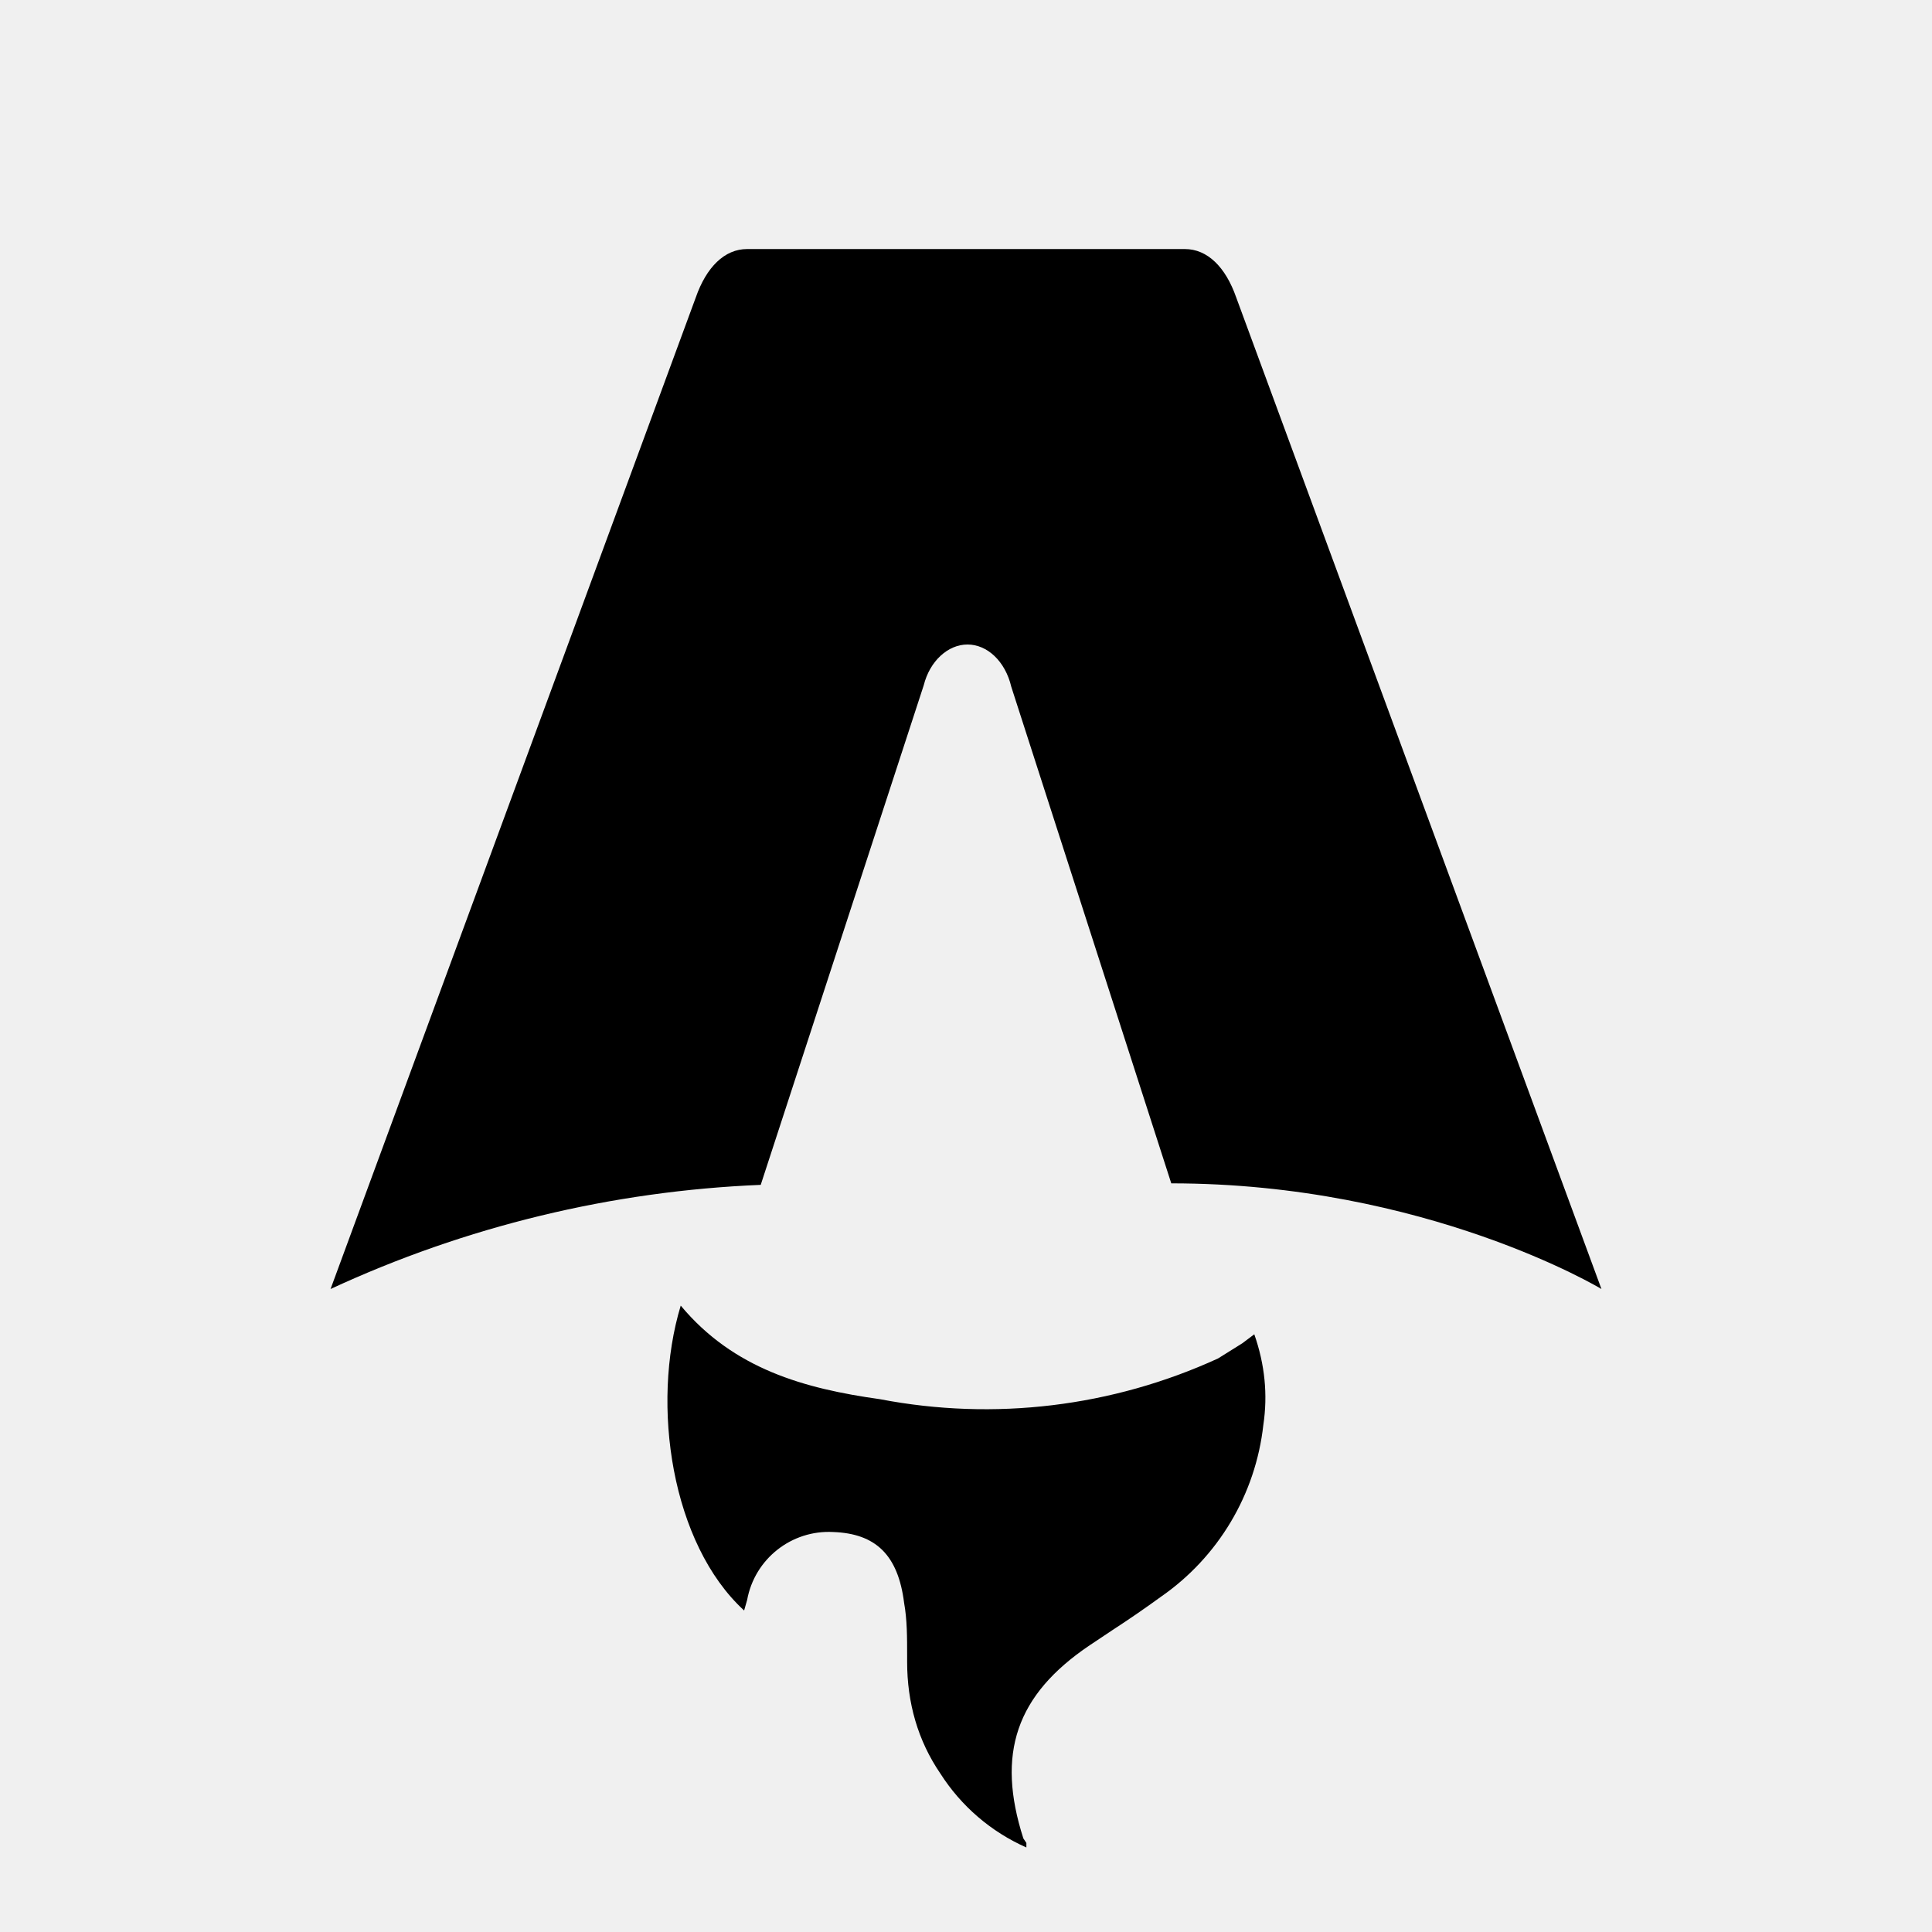
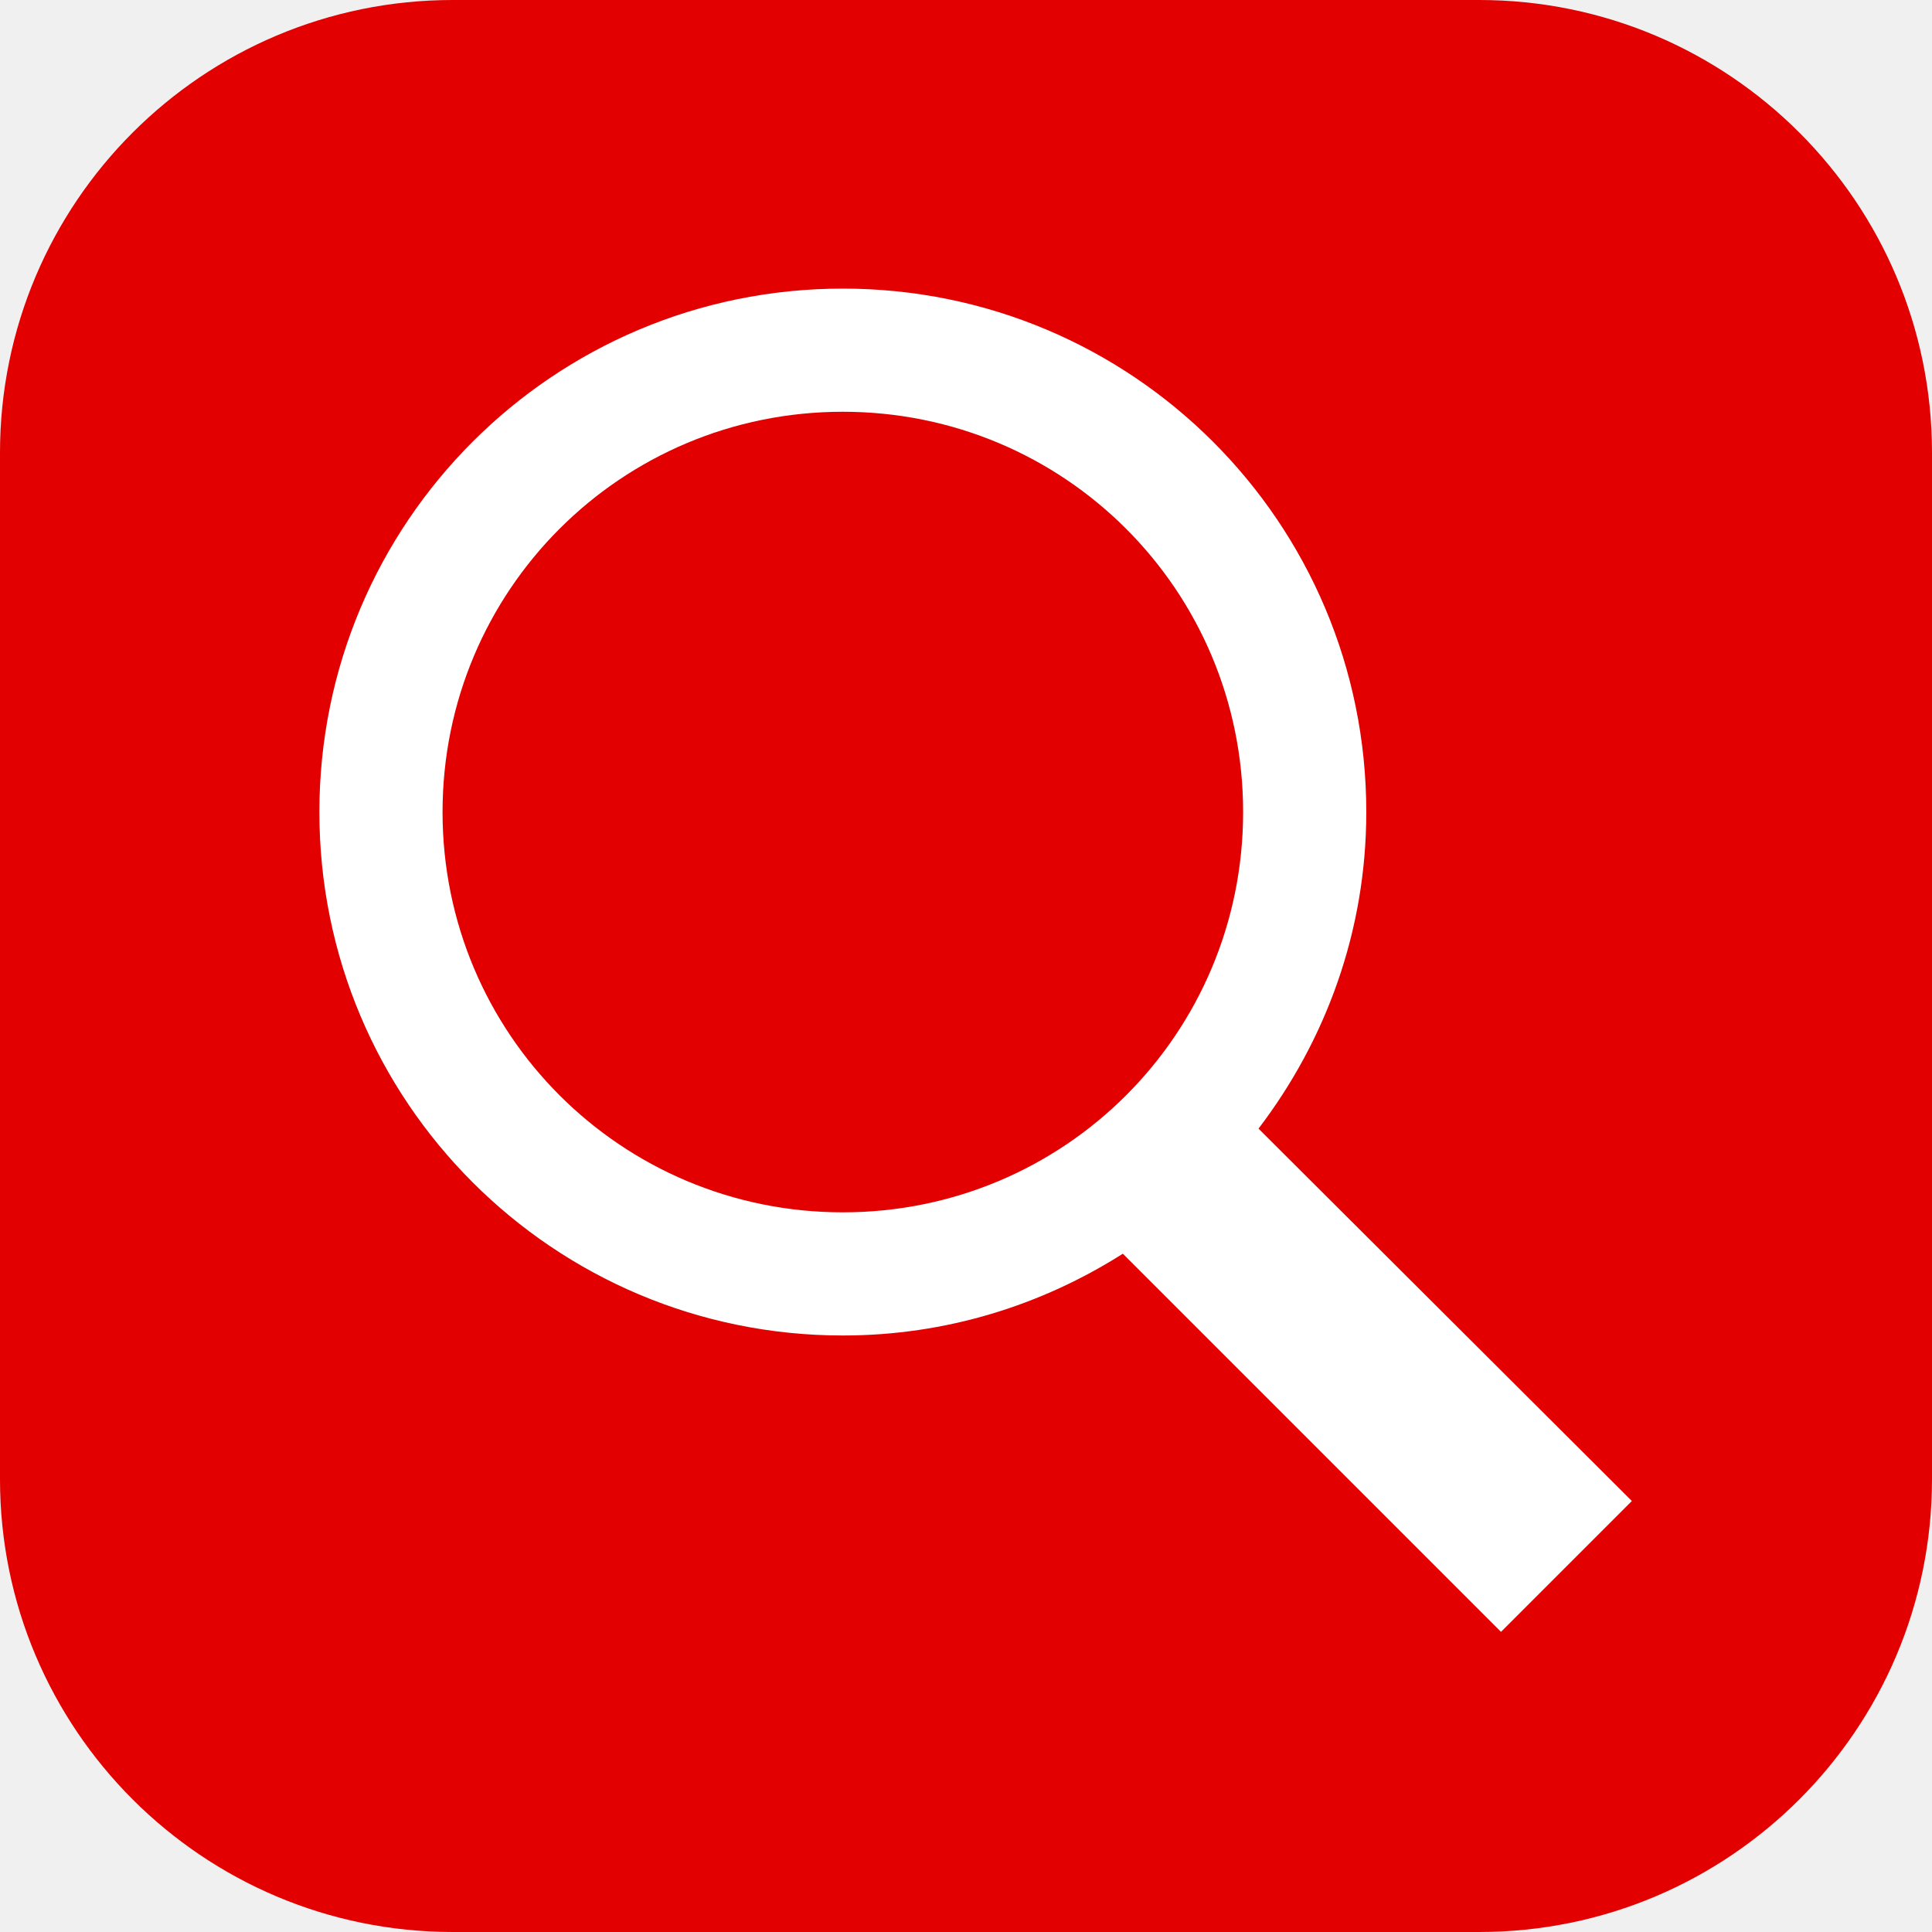
- <svg xmlns="http://www.w3.org/2000/svg" fill="none" viewBox="0 0 128 128">
-   <path d="M50.4 78.5a75.1 75.1 0 0 0-28.5 6.9l24.2-65.7c.7-2 1.9-3.2 3.4-3.2h29c1.5 0 2.7 1.2 3.4 3.2l24.2 65.7s-11.6-7-28.5-7L67 45.5c-.4-1.7-1.6-2.8-2.9-2.8-1.3 0-2.5 1.1-2.9 2.7L50.4 78.5Zm-1.1 28.2Zm-4.2-20.2c-2 6.6-.6 15.8 4.2 20.2a17.5 17.5 0 0 1 .2-.7 5.5 5.5 0 0 1 5.7-4.5c2.8.1 4.3 1.5 4.7 4.7.2 1.1.2 2.3.2 3.5v.4c0 2.7.7 5.2 2.2 7.4a13 13 0 0 0 5.7 4.9v-.3l-.2-.3c-1.8-5.6-.5-9.5 4.4-12.8l1.5-1a73 73 0 0 0 3.2-2.2 16 16 0 0 0 6.8-11.4c.3-2 .1-4-.6-6l-.8.6-1.6 1a37 37 0 0 1-22.4 2.7c-5-.7-9.7-2-13.2-6.2Z" />
-   <style>
-         path { fill: #000; }
-         @media (prefers-color-scheme: dark) {
-             path { fill: #FFF; }
-         }
-     </style>
+ <svg xmlns="http://www.w3.org/2000/svg" width="128" height="128" viewBox="0 0 128 128" fill="none">
+   <rect width="128" height="128" rx="30" fill="#E20000" />
+   <path d="M55.84 19.12C36.667 19.12 21.16 34.627 21.16 53.8C21.16 72.973 36.667 88.48 55.84 88.48C62.685 88.48 69.02 86.472 74.391 83.061L99.445 108.115L108.115 99.445L83.38 74.774C87.826 68.941 90.52 61.713 90.52 53.8C90.52 34.627 75.013 19.12 55.84 19.12ZM55.84 27.28C70.526 27.28 82.36 39.114 82.36 53.8C82.36 68.486 70.526 80.32 55.84 80.32C41.154 80.32 29.32 68.486 29.32 53.8C29.32 39.114 41.154 27.28 55.84 27.28Z" fill="white" />
</svg>
